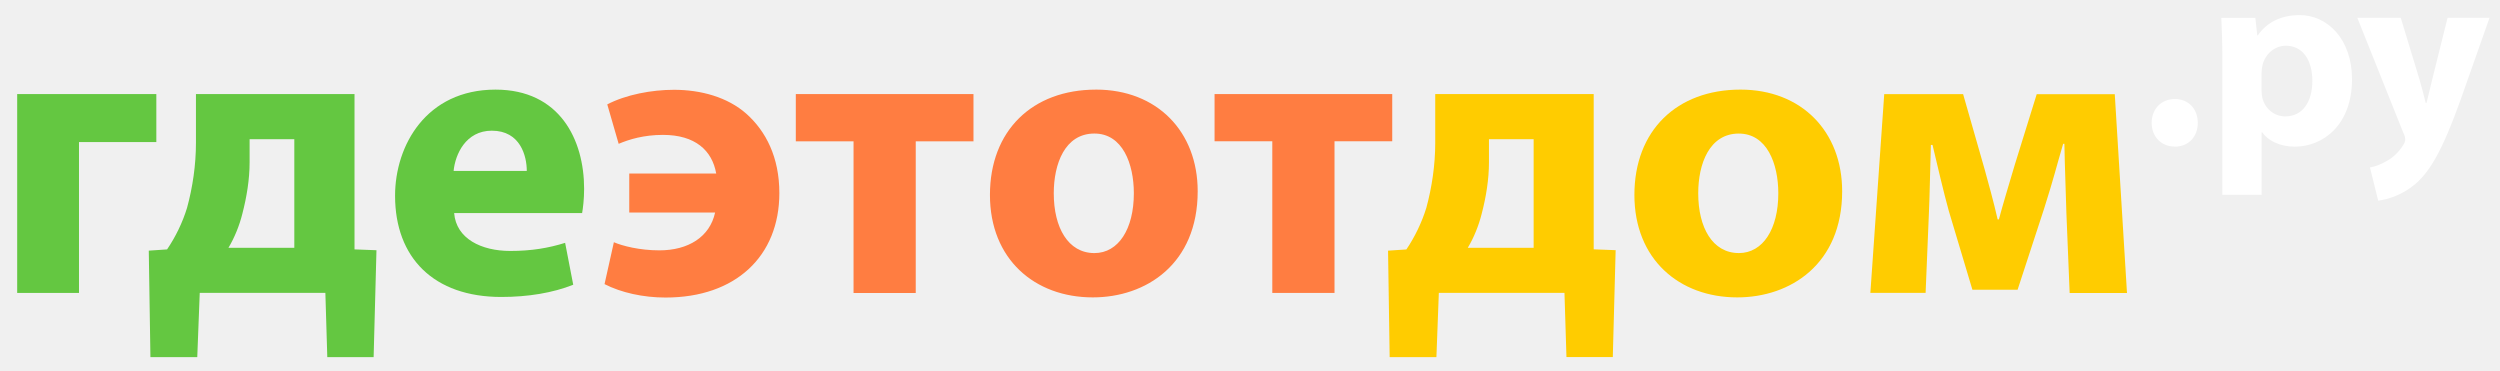
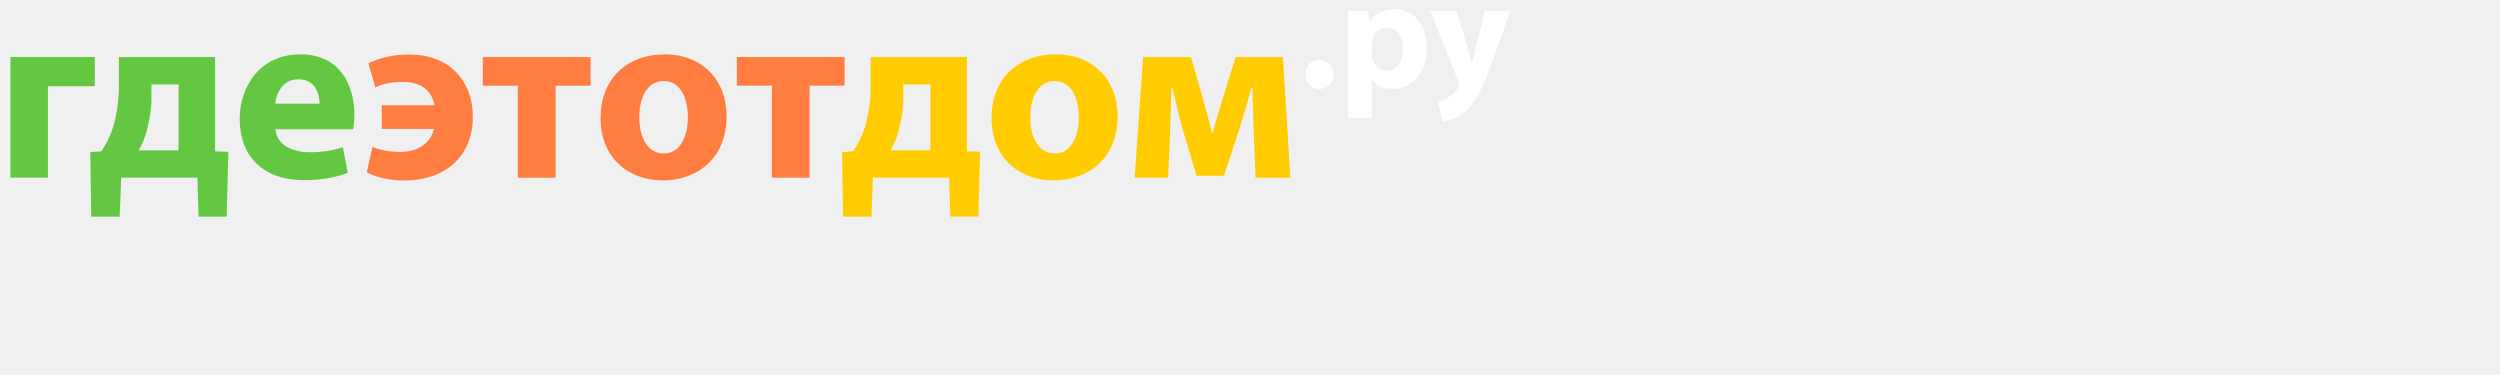
- <svg xmlns="http://www.w3.org/2000/svg" viewBox="0 0 182 27" preserveAspectRatio="xMidYMid meet">
+ <svg xmlns="http://www.w3.org/2000/svg" width="300" height="45" viewBox="0 0 300 45" preserveAspectRatio="xMidYMid meet">
  <path fill="#fff" d="M171.615 1.305l3.355 8.38c.113.224.13.374.13.468 0 .13-.055.28-.15.413-.28.468-.748.918-1.18 1.143-.43.26-.88.43-1.237.48l.6 2.42c.712-.098 1.762-.4 2.756-1.26 1.03-.92 1.91-2.38 3.22-6.02l2.13-6.035h-3.056l-1.12 4.5c-.134.525-.284 1.22-.415 1.706h-.056c-.11-.486-.3-1.16-.45-1.706l-1.368-4.5h-3.17zm-6.968 3.973c0-.168.02-.356.057-.506.187-.843.9-1.443 1.705-1.443 1.27 0 1.93 1.1 1.93 2.56 0 1.554-.73 2.585-1.97 2.585-.83 0-1.48-.58-1.67-1.35-.04-.17-.06-.376-.06-.6v-1.25zm-2.85 8.905h2.85V9.627h.038c.412.6 1.274 1.05 2.38 1.05 2.044 0 4.162-1.574 4.162-4.91 0-2.926-1.8-4.668-3.805-4.668-1.33 0-2.38.5-3.056 1.48h-.037l-.14-1.28h-2.476c.04.84.075 1.87.075 3.07v9.803zm-3.478-3.506c1.01 0 1.68-.73 1.68-1.725 0-1.03-.678-1.743-1.67-1.743-.995 0-1.688.73-1.688 1.74 0 .99.693 1.72 1.67 1.72" />
  <path fill="#fc0" d="M136.158 21.323h4.026l.236-5.712c.06-1.21.09-3.25.148-5.06h.12c.324 1.36.798 3.41 1.183 4.8l1.72 5.74h3.29l1.926-5.89c.74-2.34.828-2.81 1.39-4.732h.09c.03 1.718.118 3.82.147 5.063l.237 5.8h4.174l-.89-14.476h-5.682l-1.6 5.15c-.414 1.393-.887 2.96-1.154 3.967h-.09c-.295-1.302-.71-2.78-.946-3.64l-1.568-5.48h-5.743l-1.01 14.475zm-9.577-11.6c2.05 0 2.88 2.188 2.88 4.35 0 2.604-1.124 4.35-2.87 4.35-1.924 0-2.96-1.863-2.96-4.35 0-2.132.8-4.35 2.96-4.35m.118-3.2c-4.647 0-7.725 2.99-7.725 7.667s3.256 7.46 7.488 7.46c3.878 0 7.637-2.428 7.637-7.727 0-4.35-2.96-7.4-7.4-7.4m-18.314 3.612h3.254v7.903h-4.794c.445-.74.8-1.628 1.007-2.457.327-1.24.534-2.54.534-3.75v-1.69zm-3.91-3.285v3.555c0 1.598-.24 3.226-.65 4.734-.33 1.06-.83 2.1-1.45 3.02l-1.335.09.117 7.75h3.404l.176-4.68h9.146l.145 4.676h3.374l.207-7.783-1.598-.06V6.85h-11.544z" />
  <path fill="#FF7D41" d="M88.42 6.85v3.434h4.203v11.04h4.53v-11.04h4.202V6.85H88.42zm-8.746 2.872c2.043 0 2.87 2.19 2.87 4.35 0 2.605-1.123 4.352-2.87 4.352-1.923 0-2.96-1.864-2.96-4.35 0-2.133.8-4.352 2.96-4.352m.12-3.198c-4.648 0-7.726 2.99-7.726 7.666 0 4.677 3.256 7.46 7.488 7.46 3.877 0 7.636-2.428 7.636-7.727 0-4.35-2.96-7.4-7.4-7.4m-21.857.328v3.44h4.203v11.04h4.528V10.29h4.203V6.85H57.93zm-12.12 8.62h6.245c-.385 1.778-1.953 2.755-4.055 2.755-1.45 0-2.693-.325-3.315-.592l-.68 3.05c1.213.62 2.81.977 4.44.977 5.12 0 8.287-3.02 8.287-7.607 0-2.603-.977-4.5-2.398-5.77-1.37-1.214-3.32-1.747-5.27-1.747-1.63 0-3.5.353-4.86 1.063l.83 2.87c.77-.326 1.833-.65 3.224-.65 2.34 0 3.58 1.125 3.877 2.812h-6.33v2.84z" />
  <path fill="#64C741" d="M33.023 12.444c.118-1.214.888-2.93 2.782-2.93 2.072 0 2.545 1.835 2.545 2.93h-5.327zm9.353 3.078c.06-.325.148-1.006.148-1.776 0-3.58-1.776-7.222-6.453-7.222-5.03 0-7.31 4.055-7.31 7.725 0 4.52 2.82 7.37 7.73 7.37 1.958 0 3.76-.3 5.24-.89l-.59-3.05c-1.212.38-2.455.59-3.994.59-2.102 0-3.937-.89-4.085-2.757h9.324zM18.17 10.135h3.256v7.903h-4.794c.444-.74.8-1.628 1.006-2.457.325-1.24.533-2.54.533-3.75v-1.69zM14.265 6.85v3.553c0 1.598-.237 3.226-.65 4.734-.327 1.066-.83 2.103-1.452 3.02l-1.332.09.12 7.753h3.41l.18-4.677h9.146l.14 4.677H27.2l.207-7.784-1.598-.06V6.85H14.26zm-13.014 0v14.474h4.5v-10.98h5.63V6.85H1.25z" />
</svg>
